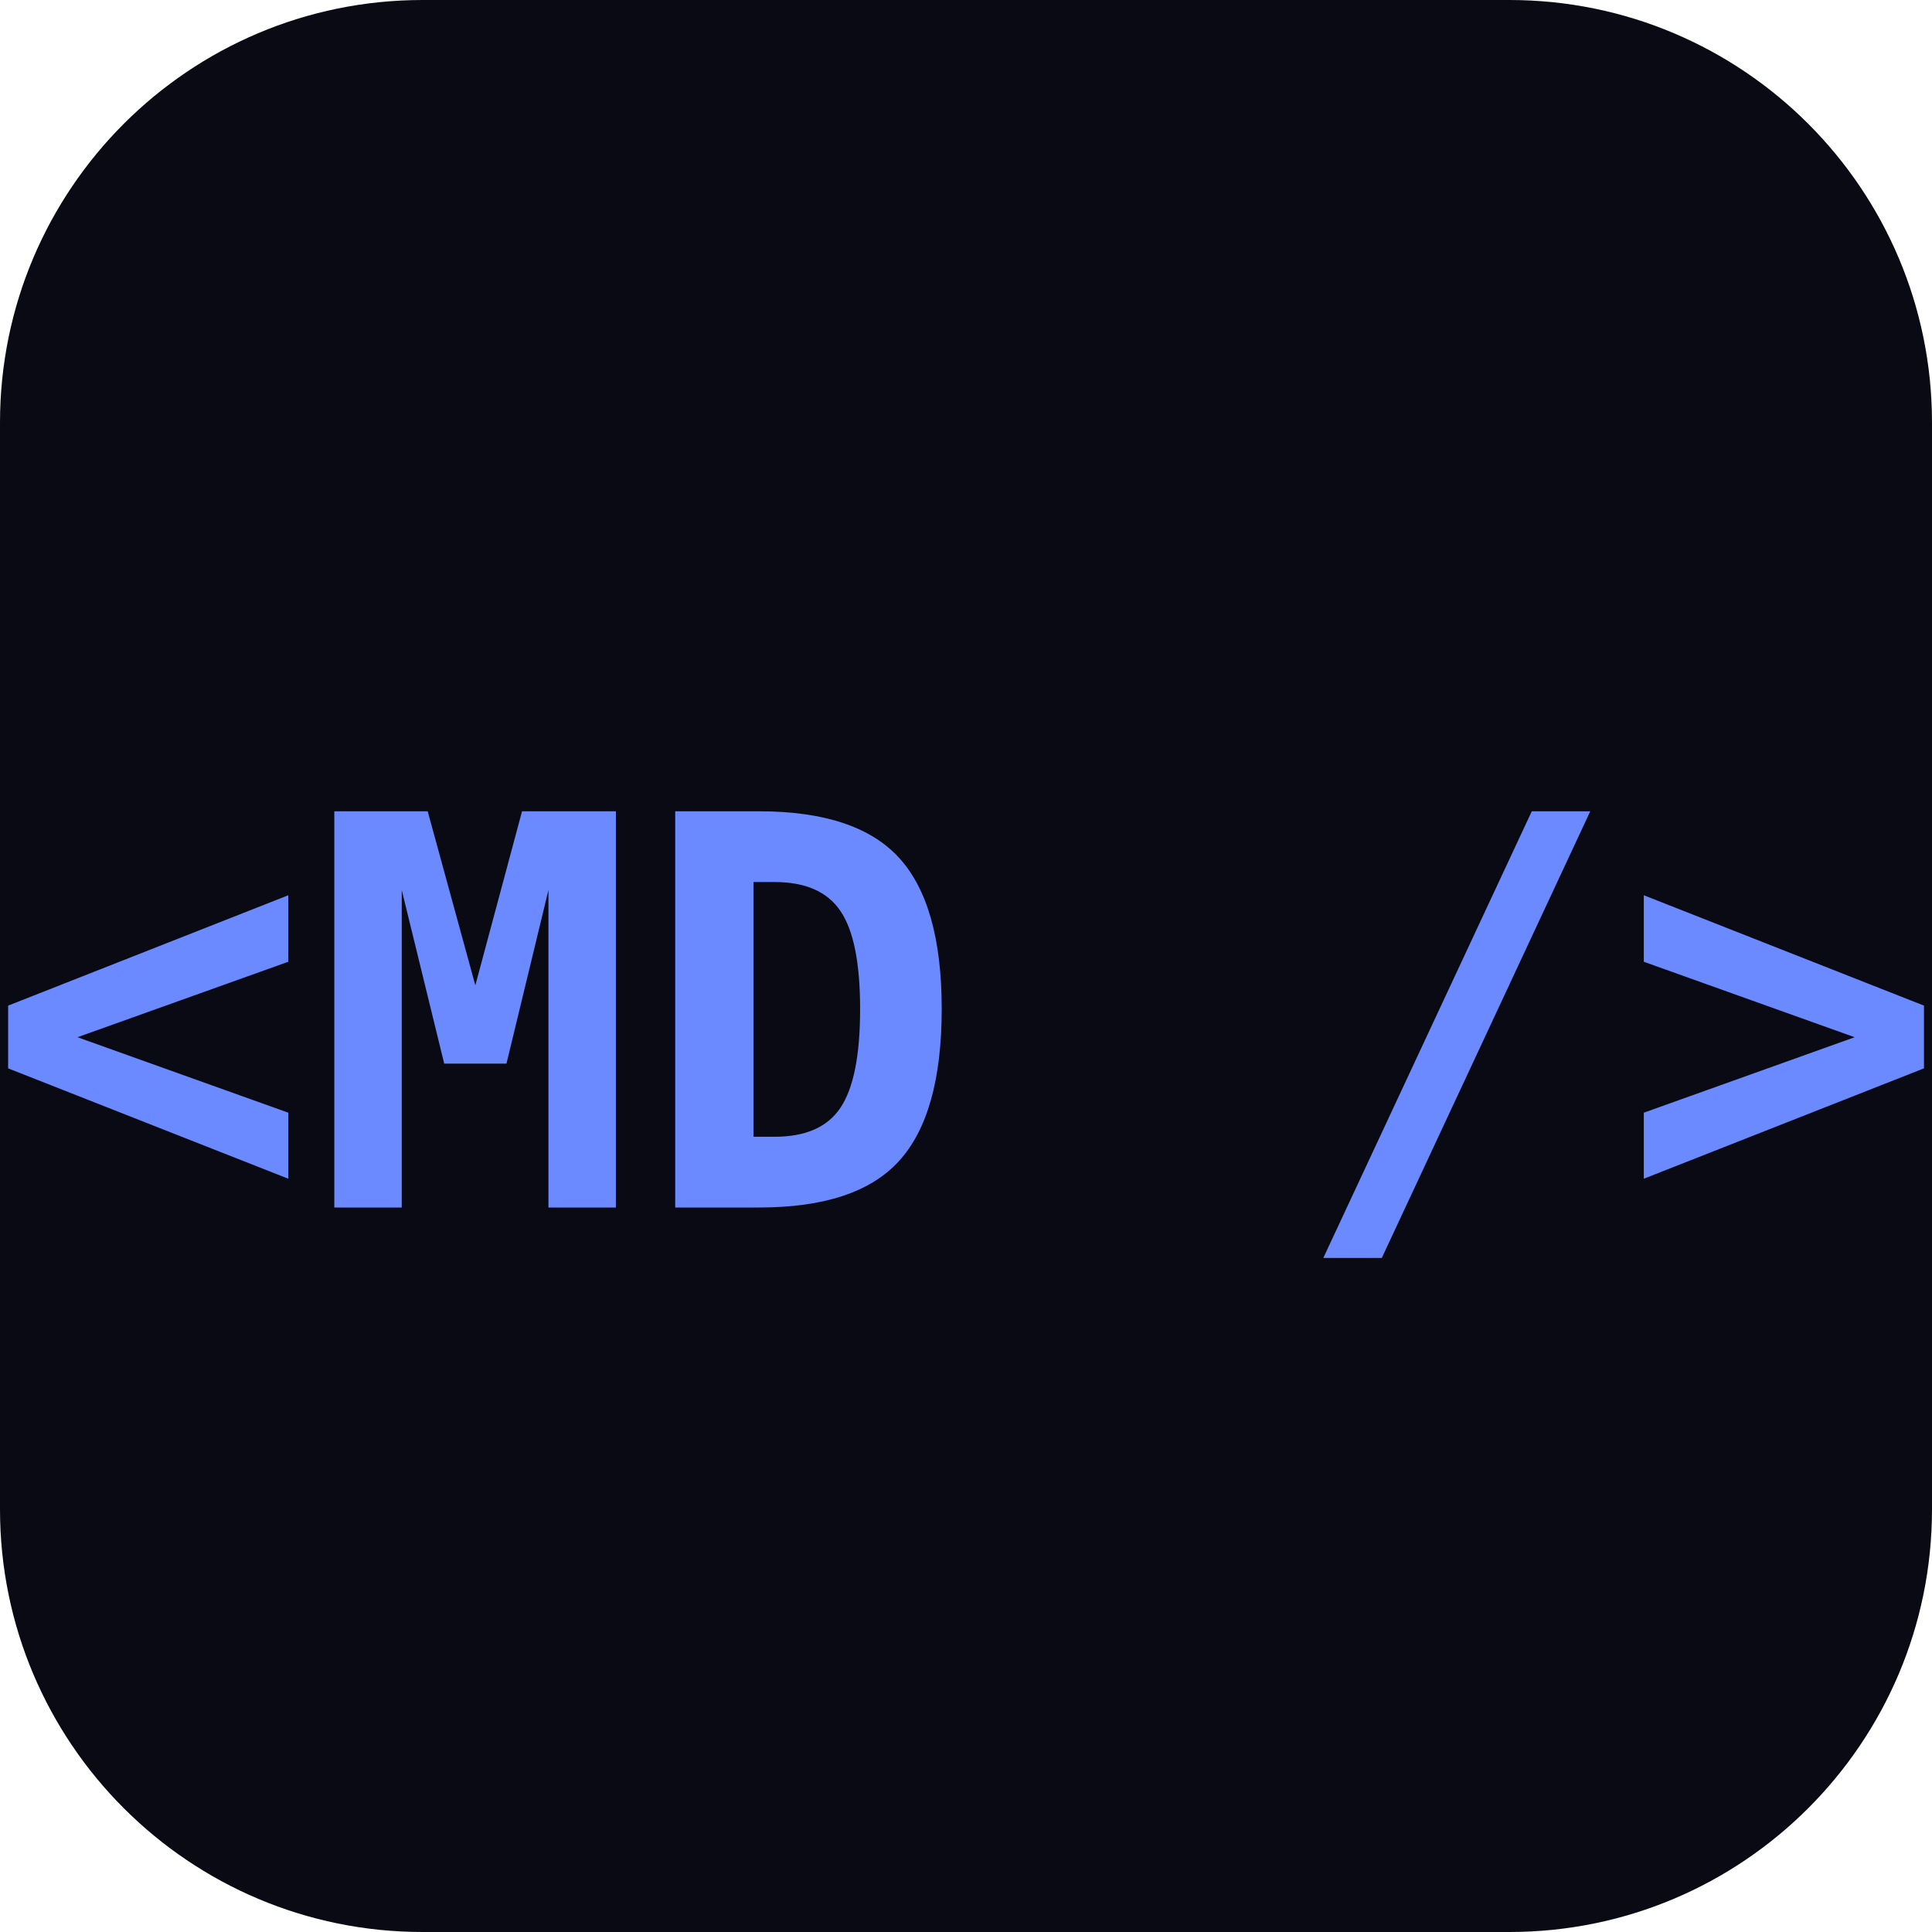
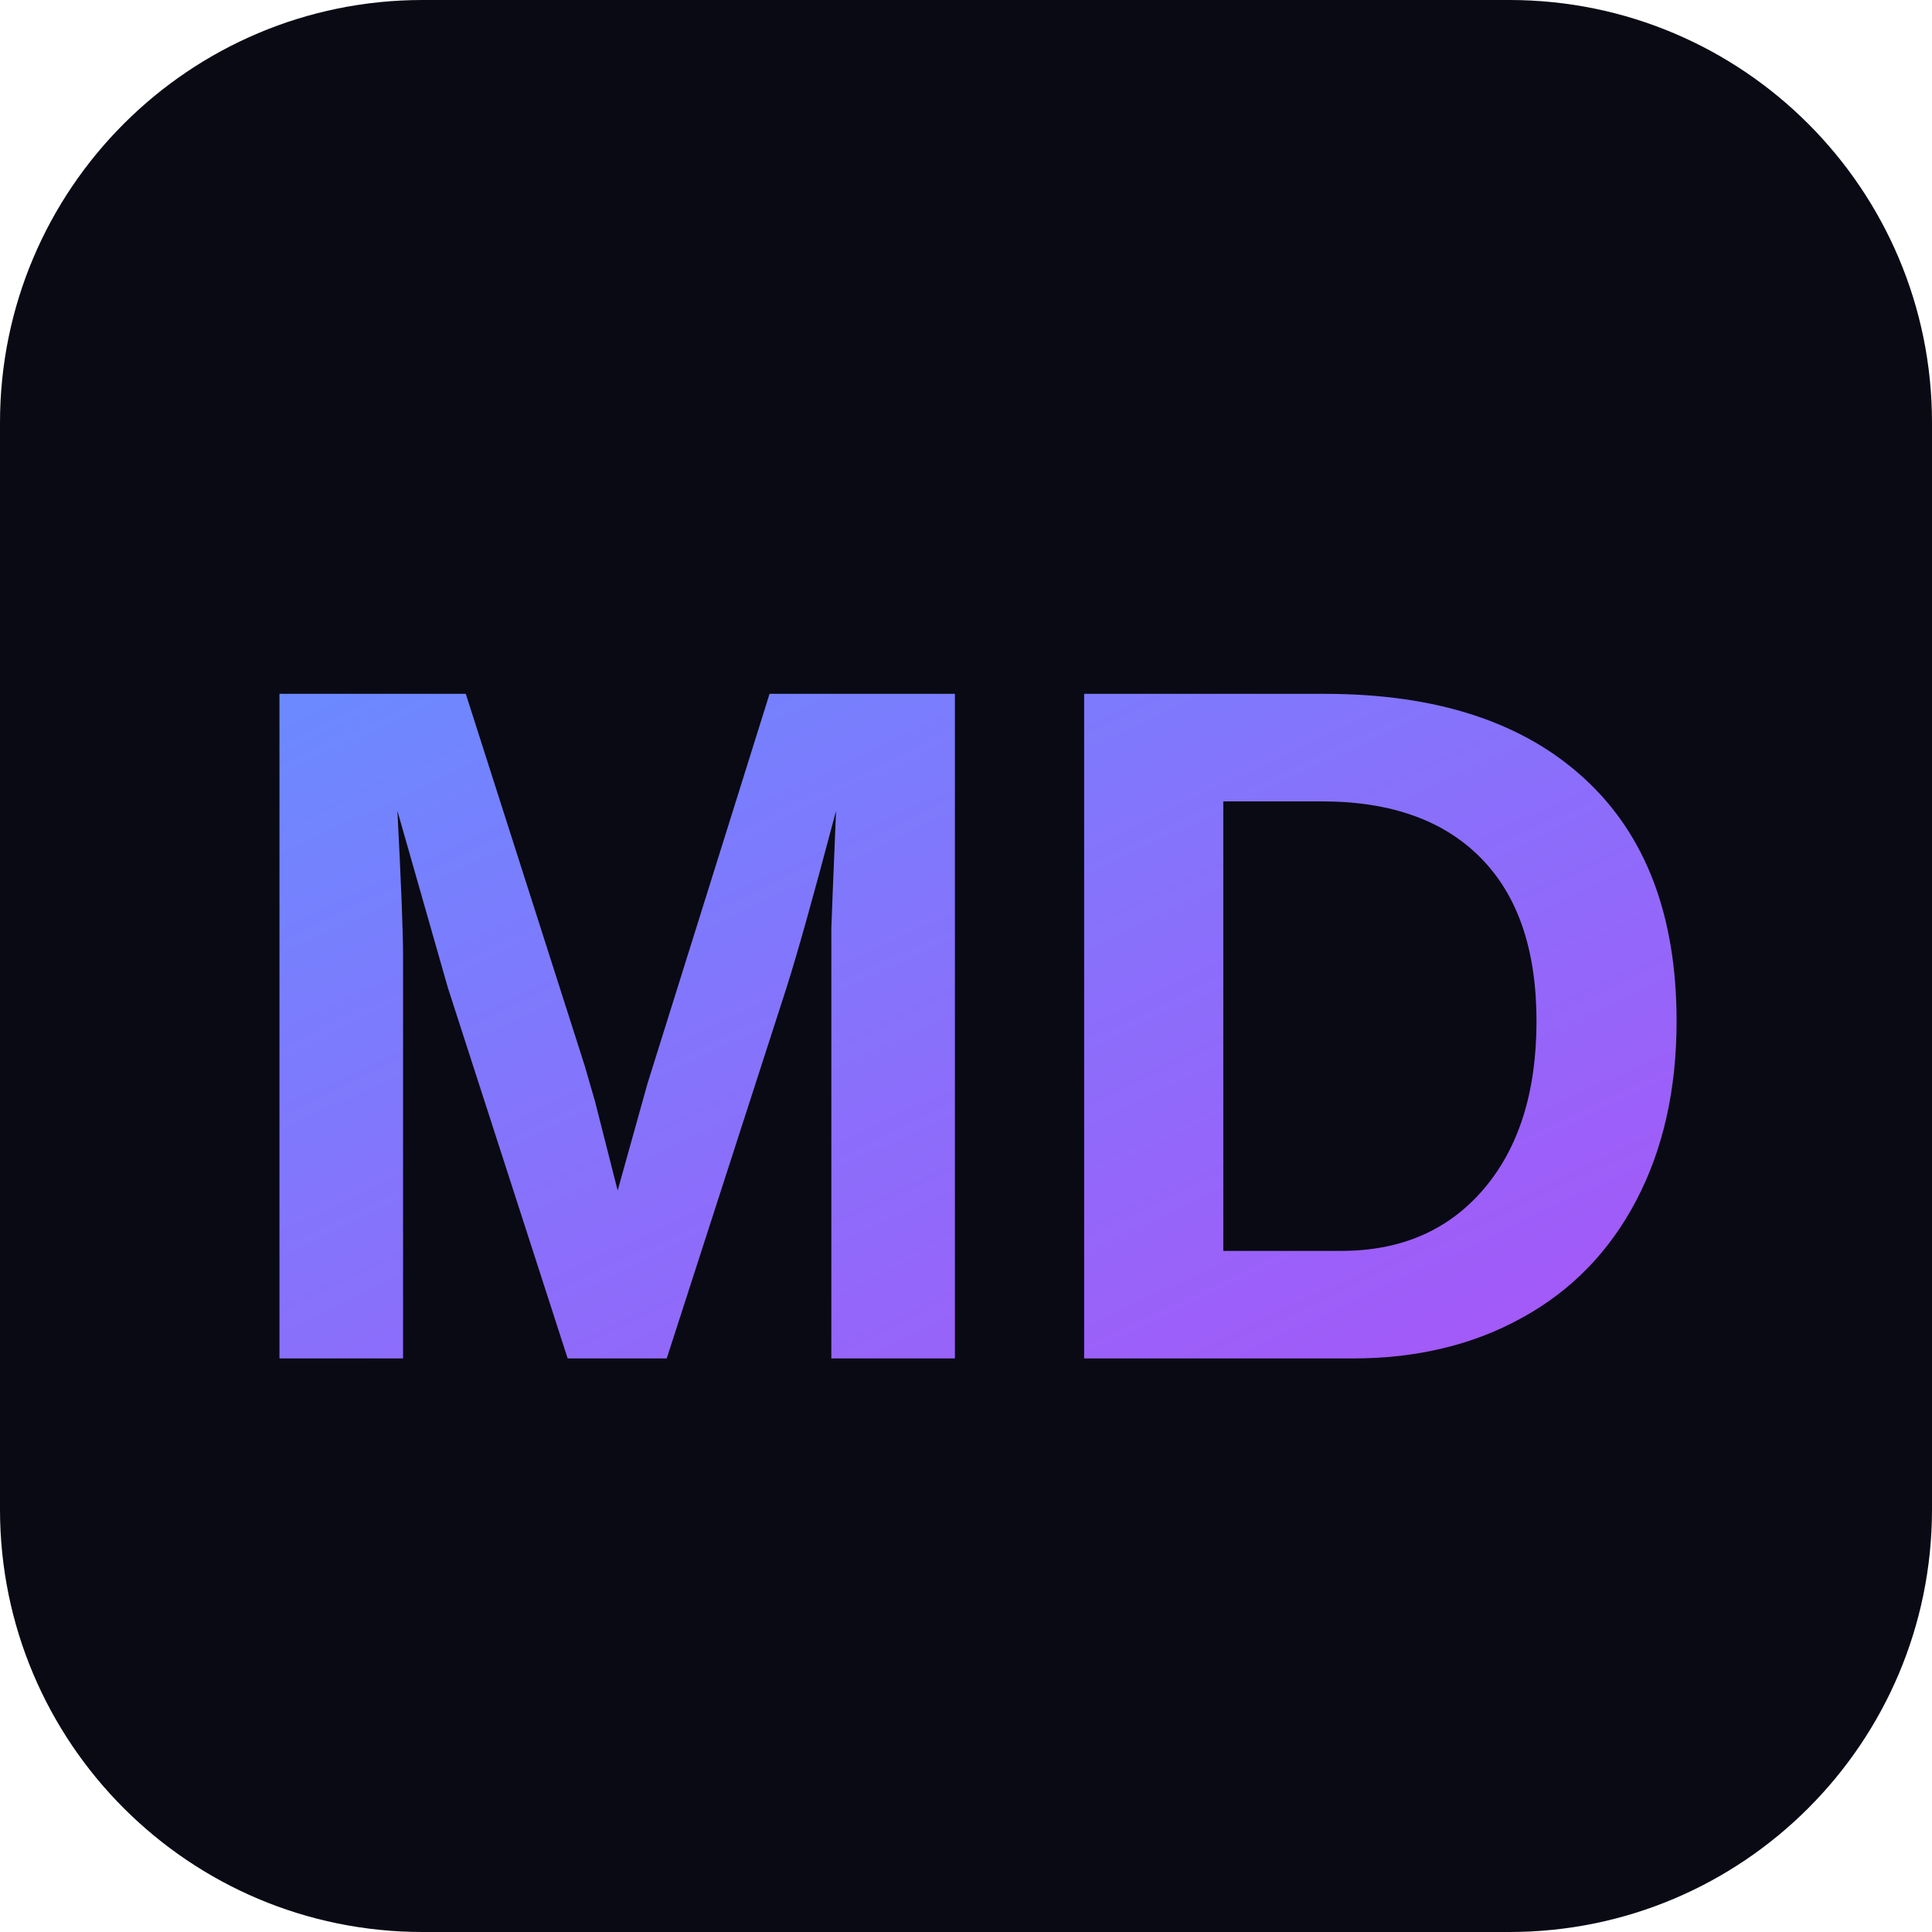
<svg xmlns="http://www.w3.org/2000/svg" viewBox="0 0 64 64" width="64" height="64">
+   <defs>
+     <linearGradient id="g" x1="0" y1="0" x2="1" y2="1">
+       <stop offset="0%" stop-color="#6b8aff" />
+       <stop offset="100%" stop-color="#a855f7" />
+     </linearGradient>
+   </defs>
  <rect width="64" height="64" rx="14" fill="#0a0a14" />
-   <text x="32" y="40" font-family="monospace" font-size="18" font-weight="700" fill="#6b8aff" text-anchor="middle">&lt;MD /&gt;</text>
+   <text x="32" y="45" font-family="Arial, Helvetica, sans-serif" font-size="32" font-weight="800" fill="url(#g)" text-anchor="middle">MD</text>
</svg>
